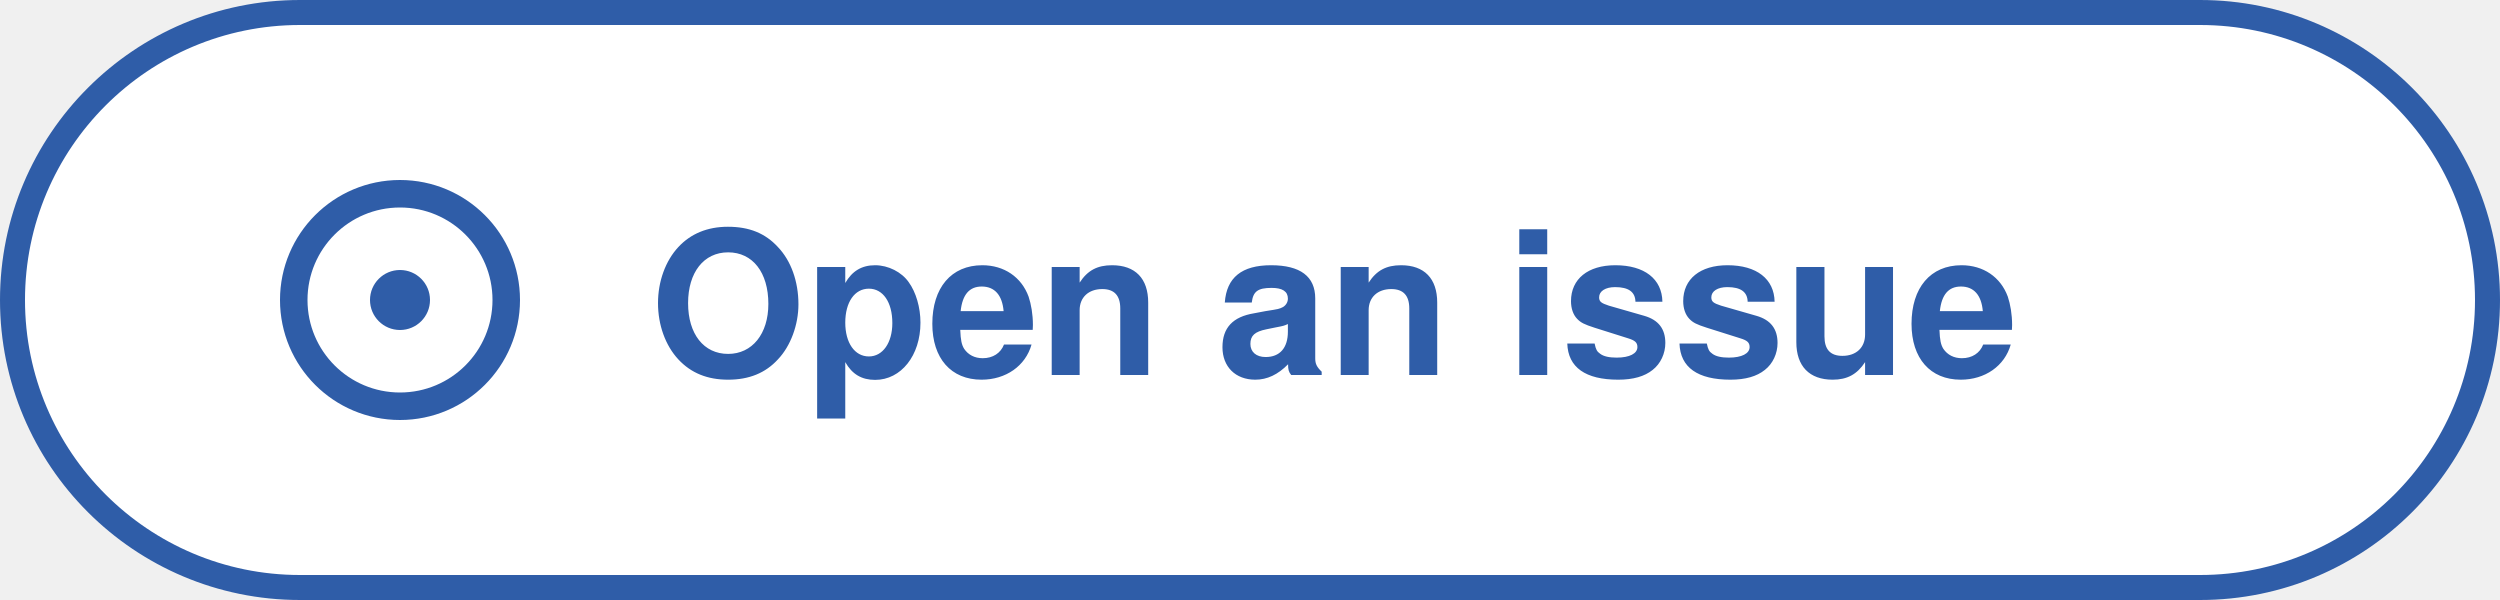
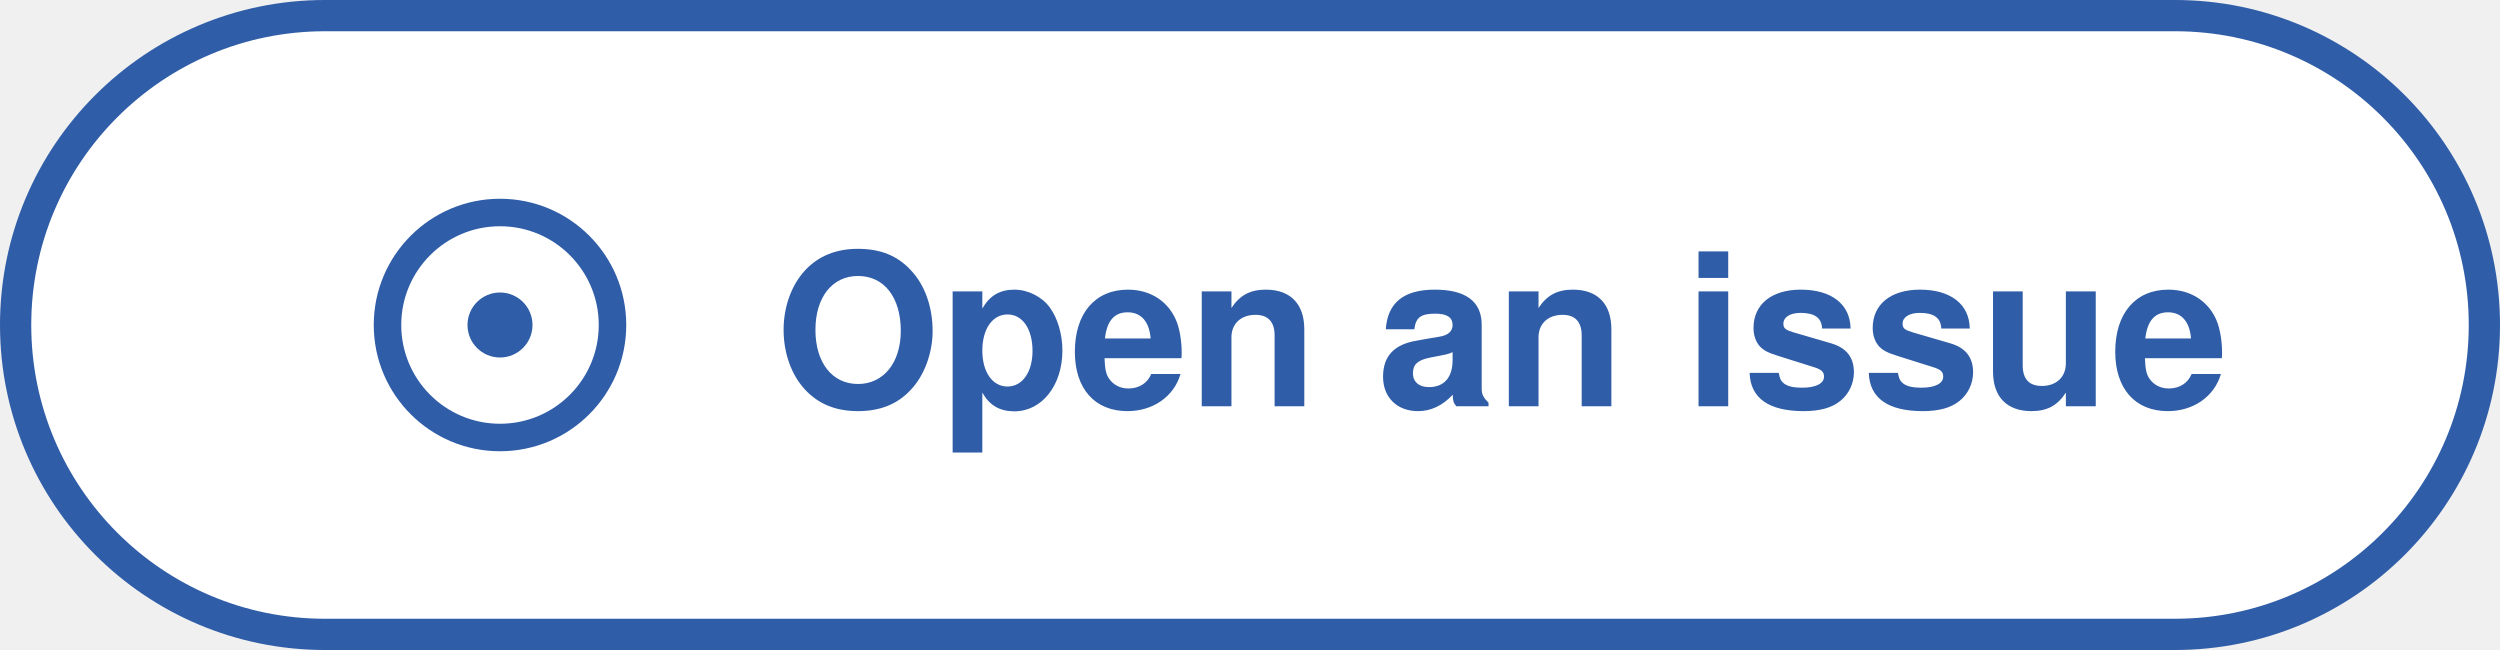
- <svg xmlns="http://www.w3.org/2000/svg" width="200" height="48" viewBox="0 0 200 48" role="img" aria-label="Open an issue">
-   <rect x="1" y="1" width="198" height="46" rx="23" fill="#FFFFFF" stroke="#2F5DA8" stroke-width="2" />
-   <g fill="none" stroke="#2F5DA8" stroke-width="2.2" stroke-linecap="round">
-     <circle cx="32" cy="24" r="8.5" />
+ <svg xmlns="http://www.w3.org/2000/svg" width="200" height="52" viewBox="0 0 200 52" role="img" aria-label="Open an issue">
+   <rect x="1.25" y="1.25" width="197.5" height="49.5" rx="24.75" fill="#FFFFFF" stroke="#2F5DA8" stroke-width="2.5" />
+   <g transform="translate(30 16)">
+     <circle cx="10" cy="10" r="9" fill="none" stroke="#2F5DA8" stroke-width="2.2" />
+     <circle cx="10" cy="10" r="2.6" fill="#2F5DA8" />
  </g>
-   <circle cx="32" cy="24" r="2.4" fill="#2F5DA8" />
-   <text x="52" y="30" fill="#2F5DA8" font-family="Segoe UI, -apple-system, Helvetica, Arial, sans-serif" font-size="16" font-weight="600">Open an issue</text>
+   <text x="62" y="32.5" fill="#2F5DA8" font-family="Segoe UI, -apple-system, Helvetica, Arial, sans-serif" font-size="17" font-weight="600">Open an issue</text>
</svg>
